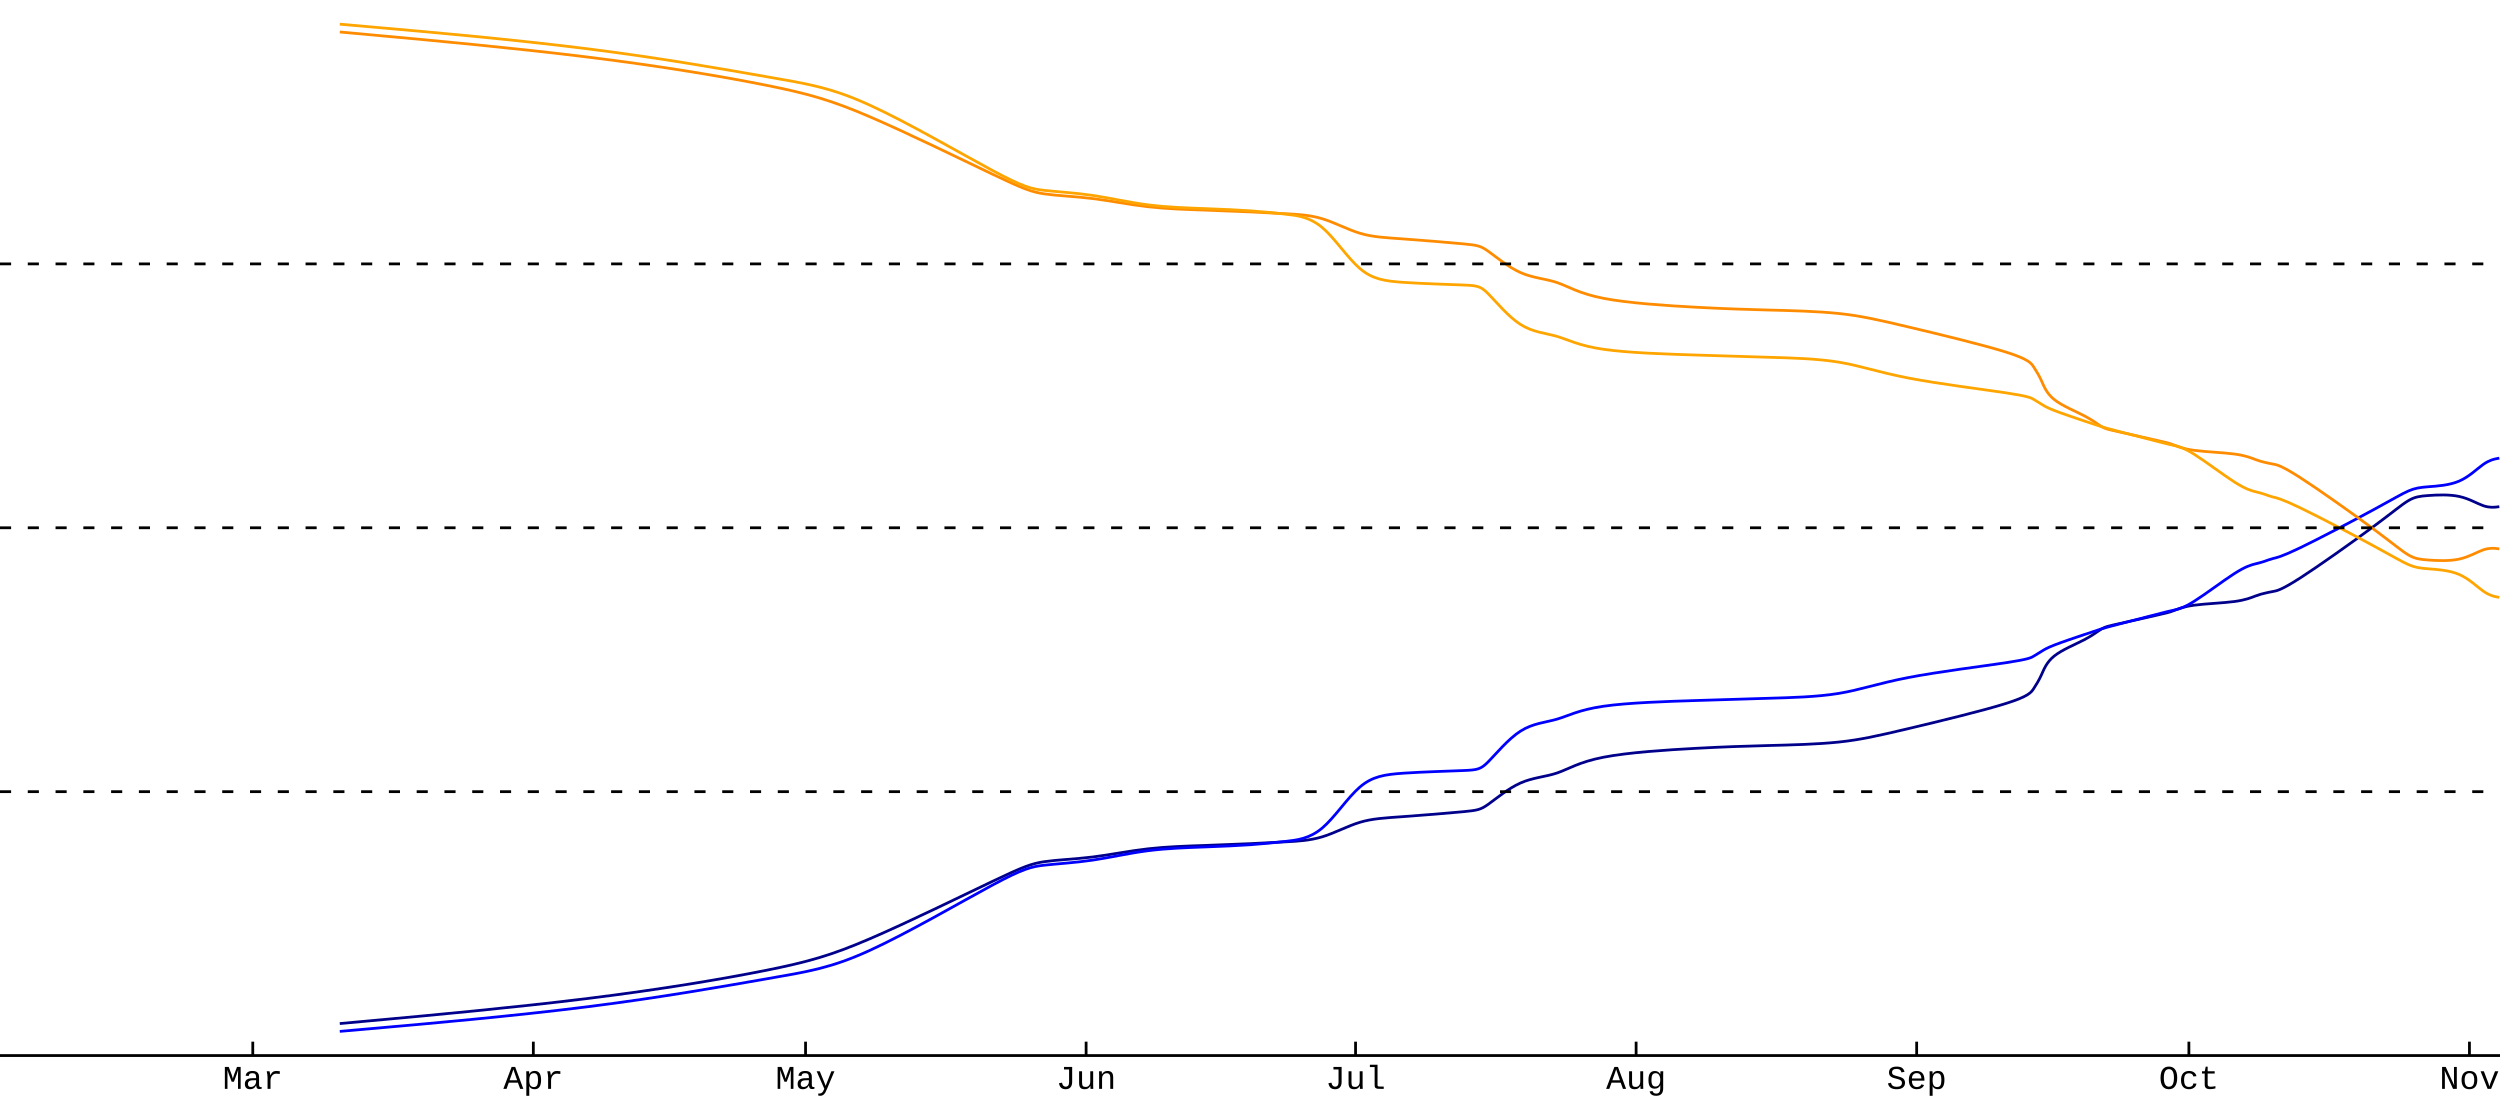
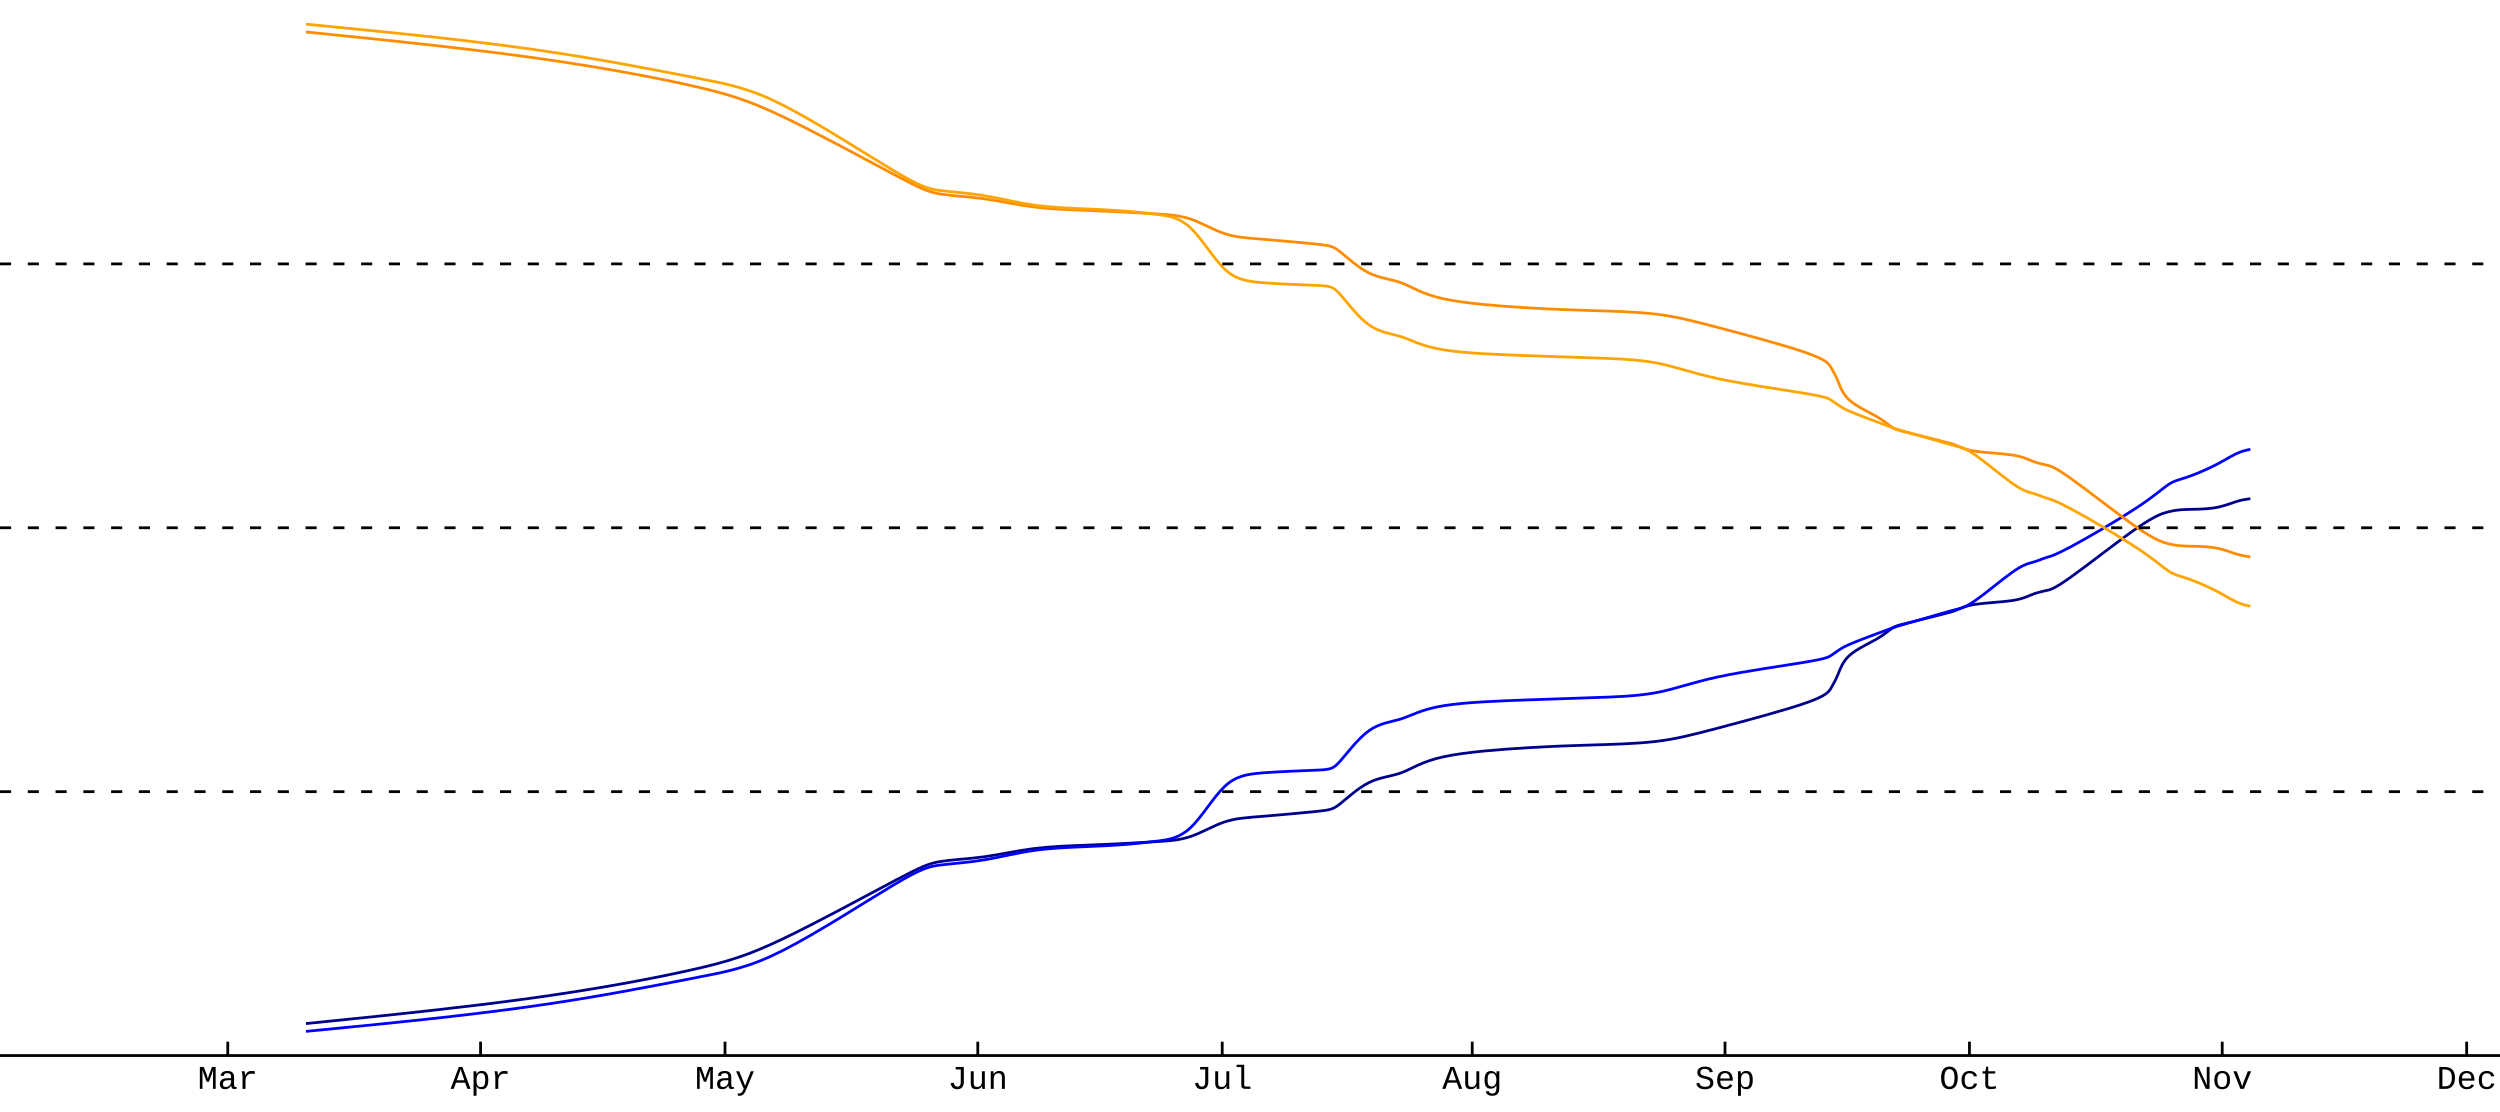
<svg xmlns="http://www.w3.org/2000/svg" viewBox="0 0 900 400" width="900" height="400">
  <style>
    text {
      font-family: "Courier New", Courier, monospace;
      font-size: 12px;
    }
  </style>
  <g class="lines" fill="none">
-     <path stroke="darkblue" d="M899.757,182.4L898.885,182.508C898.012,182.616,896.267,182.833,893.992,182.055C891.716,181.278,888.909,179.507,885.32,178.729C881.731,177.952,877.36,178.168,874.283,178.384C871.206,178.601,869.423,178.817,867.042,180.217C864.661,181.616,861.682,184.199,854.203,189.739C846.724,195.28,834.745,203.778,827.956,208.136C821.167,212.493,819.567,212.71,818.315,212.926C817.063,213.142,816.159,213.359,815.249,213.575C814.339,213.791,813.423,214.008,811.967,214.559C810.511,215.111,808.516,215.998,804.378,216.549C800.241,217.101,793.961,217.317,789.85,217.877C785.739,218.436,783.795,219.338,782.357,219.897C780.918,220.456,779.984,220.672,776.355,221.493C772.726,222.315,766.401,223.741,762.703,224.562C759.005,225.383,757.935,225.6,756.56,226.421C755.186,227.242,753.508,228.668,750.309,230.33C747.11,231.991,742.389,233.888,739.563,236.14C736.736,238.393,735.804,241.002,734.885,243.013C733.967,245.024,733.062,246.436,732.158,247.849C731.254,249.262,730.349,250.674,722.032,253.283C713.716,255.892,697.986,259.698,686.984,262.307C675.982,264.916,669.707,266.328,661.926,267.143C654.145,267.957,644.858,268.174,636.628,268.39C628.399,268.606,621.226,268.823,610.64,269.39C600.055,269.958,586.056,270.876,577.193,272.614C568.33,274.352,564.603,276.909,560.483,278.295C556.363,279.682,551.85,279.898,547.395,281.87C542.939,283.842,538.543,287.569,535.78,289.541C533.018,291.513,531.889,291.729,526.7,292.22C521.511,292.71,512.26,293.474,505.399,293.964C498.538,294.455,494.065,294.671,489.554,296.033C485.043,297.395,480.492,299.902,475.98,301.263C471.468,302.625,466.993,302.842,462.841,303.058C458.689,303.274,454.859,303.491,450.24,303.707C445.622,303.924,440.214,304.14,433.849,304.356C427.485,304.573,420.163,304.789,413.227,305.578C406.291,306.367,399.74,307.729,393.319,308.518C386.897,309.307,380.605,309.523,375.97,310.202C371.334,310.88,368.356,312.02,357.21,317.329C346.064,322.638,326.75,332.116,313.002,338.019C299.254,343.922,291.072,346.251,275.892,349.298C260.712,352.345,238.534,356.111,211.773,359.428C185.012,362.746,153.668,365.615,137.995,367.05L122.323,368.485" />
-     <path stroke="blue" d="M899.757,164.933L898.885,165.095C898.012,165.258,896.267,165.583,893.992,167.177C891.716,168.771,888.909,171.634,885.32,173.186C881.731,174.738,877.36,174.978,874.283,175.22C871.206,175.463,869.423,175.709,867.042,176.741C864.661,177.773,861.682,179.591,854.203,183.644C846.724,187.697,834.745,193.984,827.956,197.247C821.167,200.51,819.567,200.749,818.315,201.061C817.063,201.372,816.159,201.755,815.249,202.067C814.339,202.379,813.423,202.619,811.967,202.985C810.511,203.351,808.516,203.844,804.378,206.487C800.241,209.131,793.961,213.925,789.85,216.495C785.739,219.064,783.795,219.409,782.357,219.702C780.918,219.995,779.984,220.235,776.355,221.171C772.726,222.108,766.401,223.742,762.703,224.704C759.005,225.666,757.935,225.957,756.56,226.385C755.186,226.814,753.508,227.38,750.309,228.455C747.11,229.53,742.389,231.114,739.563,232.219C736.736,233.323,735.804,233.947,734.885,234.528C733.967,235.109,733.062,235.646,732.158,236.203C731.254,236.759,730.349,237.335,722.032,238.593C713.716,239.851,697.986,241.792,686.984,243.917C675.982,246.043,669.707,248.353,661.926,249.629C654.145,250.905,644.858,251.145,636.628,251.381C628.399,251.617,621.226,251.848,610.64,252.184C600.055,252.521,586.056,252.963,577.193,254.259C568.33,255.555,564.603,257.705,560.483,258.906C556.363,260.108,551.85,260.361,547.395,263.195C542.939,266.028,538.543,271.441,535.78,274.23C533.018,277.019,531.889,277.184,526.7,277.398C521.511,277.611,512.26,277.873,505.399,278.336C498.538,278.799,494.065,279.462,489.554,283.34C485.043,287.217,480.492,294.309,475.98,298.112C471.468,301.916,466.993,302.431,462.841,302.895C458.689,303.358,454.859,303.77,450.24,304.096C445.622,304.422,440.214,304.662,433.849,304.899C427.485,305.136,420.163,305.371,413.227,306.264C406.291,307.157,399.74,308.708,393.319,309.654C386.897,310.601,380.605,310.942,375.97,311.463C371.334,311.984,368.356,312.685,357.21,318.67C346.064,324.655,326.75,335.924,313.002,342.2C299.254,348.475,291.072,349.757,275.892,352.394C260.712,355.031,238.534,359.023,211.773,362.4C185.012,365.776,153.668,368.536,137.995,369.917L122.323,371.297" />
-     <path stroke="darkorange" d="M899.757,197.6L898.885,197.492C898.012,197.384,896.267,197.167,893.992,197.945C891.716,198.722,888.909,200.493,885.32,201.271C881.731,202.048,877.36,201.832,874.283,201.616C871.206,201.399,869.423,201.183,867.042,199.783C864.661,198.384,861.682,195.801,854.203,190.261C846.724,184.72,834.745,176.222,827.956,171.864C821.167,167.507,819.567,167.29,818.315,167.074C817.063,166.858,816.159,166.641,815.249,166.425C814.339,166.209,813.423,165.992,811.967,165.441C810.511,164.889,808.516,164.002,804.378,163.451C800.241,162.899,793.961,162.683,789.85,162.123C785.739,161.564,783.795,160.662,782.357,160.103C780.918,159.544,779.984,159.328,776.355,158.507C772.726,157.685,766.401,156.259,762.703,155.438C759.005,154.617,757.935,154.4,756.56,153.579C755.186,152.758,753.508,151.332,750.309,149.67C747.11,148.009,742.389,146.112,739.563,143.86C736.736,141.607,735.804,138.998,734.885,136.987C733.967,134.976,733.062,133.564,732.158,132.151C731.254,130.738,730.349,129.326,722.032,126.717C713.716,124.108,697.986,120.302,686.984,117.693C675.982,115.084,669.707,113.672,661.926,112.857C654.145,112.043,644.858,111.826,636.628,111.61C628.399,111.394,621.226,111.177,610.64,110.61C600.055,110.042,586.056,109.124,577.193,107.386C568.33,105.648,564.603,103.091,560.483,101.705C556.363,100.318,551.85,100.102,547.395,98.13C542.939,96.158,538.543,92.431,535.78,90.459C533.018,88.487,531.889,88.271,526.7,87.78C521.511,87.29,512.26,86.526,505.399,86.036C498.538,85.545,494.065,85.329,489.554,83.967C485.043,82.605,480.492,80.098,475.98,78.737C471.468,77.375,466.993,77.158,462.841,76.942C458.689,76.726,454.859,76.509,450.24,76.293C445.622,76.076,440.214,75.86,433.849,75.644C427.485,75.427,420.163,75.211,413.227,74.422C406.291,73.633,399.74,72.271,393.319,71.482C386.897,70.693,380.605,70.477,375.97,69.798C371.334,69.12,368.356,67.98,357.21,62.671C346.064,57.362,326.75,47.884,313.002,41.981C299.254,36.078,291.072,33.749,275.892,30.702C260.712,27.655,238.534,23.889,211.773,20.572C185.012,17.254,153.668,14.385,137.995,12.95L122.323,11.515" />
-     <path stroke="orange" d="M899.757,215.067L898.885,214.905C898.012,214.742,896.267,214.417,893.992,212.823C891.716,211.229,888.909,208.366,885.32,206.814C881.731,205.262,877.36,205.022,874.283,204.78C871.206,204.537,869.423,204.291,867.042,203.259C864.661,202.227,861.682,200.409,854.203,196.356C846.724,192.303,834.745,186.016,827.956,182.753C821.167,179.49,819.567,179.251,818.315,178.939C817.063,178.628,816.159,178.245,815.249,177.933C814.339,177.621,813.423,177.381,811.967,177.015C810.511,176.649,808.516,176.156,804.378,173.513C800.241,170.869,793.961,166.075,789.85,163.505C785.739,160.936,783.795,160.591,782.357,160.298C780.918,160.005,779.984,159.765,776.355,158.829C772.726,157.892,766.401,156.258,762.703,155.296C759.005,154.334,757.935,154.043,756.56,153.615C755.186,153.186,753.508,152.62,750.309,151.545C747.11,150.47,742.389,148.886,739.563,147.781C736.736,146.677,735.804,146.053,734.885,145.472C733.967,144.891,733.062,144.354,732.158,143.797C731.254,143.241,730.349,142.665,722.032,141.407C713.716,140.149,697.986,138.208,686.984,136.083C675.982,133.957,669.707,131.647,661.926,130.371C654.145,129.095,644.858,128.855,636.628,128.619C628.399,128.383,621.226,128.152,610.64,127.816C600.055,127.479,586.056,127.037,577.193,125.741C568.33,124.445,564.603,122.295,560.483,121.094C556.363,119.892,551.85,119.639,547.395,116.805C542.939,113.972,538.543,108.559,535.78,105.77C533.018,102.981,531.889,102.816,526.7,102.602C521.511,102.389,512.26,102.127,505.399,101.664C498.538,101.201,494.065,100.538,489.554,96.66C485.043,92.783,480.492,85.691,475.98,81.888C471.468,78.084,466.993,77.569,462.841,77.105C458.689,76.642,454.859,76.23,450.24,75.904C445.622,75.578,440.214,75.338,433.849,75.101C427.485,74.864,420.163,74.629,413.227,73.736C406.291,72.843,399.74,71.292,393.319,70.346C386.897,69.399,380.605,69.058,375.97,68.537C371.334,68.016,368.356,67.315,357.21,61.33C346.064,55.345,326.75,44.076,313.002,37.8C299.254,31.525,291.072,30.243,275.892,27.606C260.712,24.969,238.534,20.977,211.773,17.6C185.012,14.224,153.668,11.464,137.995,10.083L122.323,8.703" />
+     <path stroke="darkblue" d="M810.137,179.528L809.351,179.637C808.565,179.747,806.994,179.967,804.945,180.611C802.896,181.254,800.369,182.322,797.137,182.837C793.906,183.353,789.97,183.317,787.199,183.409C784.429,183.501,782.824,183.721,780.68,184.241C778.536,184.761,775.853,185.581,769.119,190.242C762.385,194.902,751.6,203.404,745.487,207.765C739.374,212.126,737.934,212.345,736.806,212.565C735.679,212.785,734.865,213.005,734.046,213.224C733.226,213.444,732.401,213.664,731.09,214.219C729.78,214.774,727.983,215.664,724.258,216.219C720.532,216.774,714.878,216.993,711.177,217.556C707.475,218.118,705.725,219.024,704.43,219.586C703.134,220.149,702.294,220.368,699.026,221.193C695.758,222.017,690.063,223.447,686.733,224.272C683.404,225.096,682.44,225.316,681.203,226.14C679.965,226.965,678.455,228.394,675.574,230.059C672.693,231.724,668.443,233.624,665.898,235.88C663.353,238.136,662.513,240.748,661.686,242.762C660.859,244.777,660.045,246.193,659.231,247.609C658.417,249.025,657.602,250.441,650.114,253.053C642.626,255.665,628.463,259.474,618.557,262.086C608.65,264.698,603,266.114,595.994,266.932C588.988,267.75,580.627,267.97,573.217,268.19C565.807,268.409,559.348,268.629,549.817,269.2C540.286,269.771,527.681,270.693,519.701,272.434C511.721,274.175,508.366,276.735,504.656,278.125C500.946,279.515,496.882,279.735,492.871,281.71C488.86,283.685,484.901,287.416,482.413,289.391C479.926,291.366,478.91,291.586,474.238,292.079C469.565,292.573,461.236,293.34,455.058,293.834C448.88,294.328,444.854,294.547,440.792,295.913C436.73,297.278,432.633,299.788,428.57,301.153C424.507,302.518,420.478,302.738,416.739,302.958C413.001,303.178,409.553,303.397,405.394,303.617C401.235,303.837,396.366,304.056,390.636,304.276C384.905,304.496,378.313,304.716,372.068,305.508C365.822,306.3,359.924,307.665,354.142,308.458C348.36,309.25,342.695,309.47,338.521,310.152C334.347,310.833,331.666,311.977,321.63,317.289C311.594,322.601,294.204,332.083,281.825,337.989C269.447,343.896,262.079,346.227,248.411,349.278C234.743,352.328,214.775,356.097,190.679,359.418C166.584,362.739,138.361,365.612,124.25,367.048L110.139,368.485" />
+     <path stroke="blue" d="M810.137,161.756L809.351,161.918C808.565,162.081,806.994,162.407,804.945,163.385C802.896,164.362,800.369,165.992,797.137,167.623C793.906,169.254,789.97,170.886,787.199,171.821C784.429,172.755,782.824,172.993,780.68,174.405C778.536,175.816,775.853,178.403,769.119,182.841C762.385,187.279,751.6,193.57,745.487,196.837C739.374,200.104,737.934,200.347,736.806,200.662C735.679,200.977,734.865,201.364,734.046,201.679C733.226,201.994,732.401,202.238,731.09,202.608C729.78,202.978,727.983,203.475,724.258,206.122C720.532,208.769,714.878,213.567,711.177,216.14C707.475,218.713,705.725,219.062,704.43,219.358C703.134,219.655,702.294,219.898,699.026,220.839C695.758,221.779,690.063,223.417,686.733,224.382C683.404,225.348,682.44,225.643,681.203,226.075C679.965,226.507,678.455,227.077,675.574,228.156C672.693,229.235,668.443,230.822,665.898,231.93C663.353,233.038,662.513,233.666,661.686,234.251C660.859,234.835,660.045,235.376,659.231,235.937C658.417,236.497,657.602,237.076,650.114,238.338C642.626,239.6,628.463,241.544,618.557,243.674C608.65,245.803,603,248.117,595.994,249.396C588.988,250.675,580.627,250.92,573.217,251.159C565.807,251.399,559.348,251.633,549.817,251.973C540.286,252.314,527.681,252.759,519.701,254.059C511.721,255.359,508.366,257.513,504.656,258.718C500.946,259.923,496.882,260.18,492.871,263.017C488.86,265.854,484.901,271.271,482.413,274.064C479.926,276.857,478.91,277.025,474.238,277.243C469.565,277.46,461.236,277.726,455.058,278.192C448.88,278.659,444.854,279.326,440.792,283.207C436.73,287.088,432.633,294.183,428.57,297.99C424.507,301.797,420.478,302.316,416.739,302.784C413.001,303.251,409.553,303.666,405.394,303.996C401.235,304.326,396.366,304.569,390.636,304.81C384.905,305.051,378.313,305.289,372.068,306.186C365.822,307.083,359.924,308.638,354.142,309.588C348.36,310.538,342.695,310.883,338.521,311.408C334.347,311.932,331.666,312.637,321.63,318.625C311.594,324.614,294.204,335.887,281.825,342.167C269.447,348.446,262.079,349.731,248.411,352.372C234.743,355.012,214.775,359.008,190.679,362.388C166.584,365.769,138.361,368.533,124.25,369.915L110.139,371.297" />
+     <path stroke="darkorange" d="M810.137,200.472L809.351,200.363C808.565,200.253,806.994,200.033,804.945,199.389C802.896,198.746,800.369,197.678,797.137,197.163C793.906,196.647,789.97,196.683,787.199,196.591C784.429,196.499,782.824,196.279,780.68,195.759C778.536,195.239,775.853,194.419,769.119,189.758C762.385,185.098,751.6,176.596,745.487,172.235C739.374,167.874,737.934,167.655,736.806,167.435C735.679,167.215,734.865,166.995,734.046,166.776C733.226,166.556,732.401,166.336,731.09,165.781C729.78,165.226,727.983,164.336,724.258,163.781C720.532,163.226,714.878,163.007,711.177,162.444C707.475,161.882,705.725,160.976,704.43,160.414C703.134,159.851,702.294,159.632,699.026,158.807C695.758,157.983,690.063,156.553,686.733,155.728C683.404,154.904,682.44,154.684,681.203,153.86C679.965,153.035,678.455,151.606,675.574,149.941C672.693,148.276,668.443,146.376,665.898,144.12C663.353,141.864,662.513,139.252,661.686,137.238C660.859,135.223,660.045,133.807,659.231,132.391C658.417,130.975,657.602,129.559,650.114,126.947C642.626,124.335,628.463,120.526,618.557,117.914C608.65,115.302,603,113.886,595.994,113.068C588.988,112.25,580.627,112.03,573.217,111.81C565.807,111.591,559.348,111.371,549.817,110.8C540.286,110.229,527.681,109.307,519.701,107.566C511.721,105.825,508.366,103.265,504.656,101.875C500.946,100.485,496.882,100.265,492.871,98.29C488.86,96.315,484.901,92.584,482.413,90.609C479.926,88.634,478.91,88.414,474.238,87.921C469.565,87.427,461.236,86.66,455.058,86.166C448.88,85.672,444.854,85.453,440.792,84.087C436.73,82.722,432.633,80.212,428.57,78.847C424.507,77.482,420.478,77.262,416.739,77.042C413.001,76.822,409.553,76.603,405.394,76.383C401.235,76.163,396.366,75.944,390.636,75.724C384.905,75.504,378.313,75.284,372.068,74.492C365.822,73.7,359.924,72.335,354.142,71.542C348.36,70.75,342.695,70.53,338.521,69.848C334.347,69.167,331.666,68.023,321.63,62.711C311.594,57.399,294.204,47.917,281.825,42.011C269.447,36.104,262.079,33.773,248.411,30.722C234.743,27.672,214.775,23.903,190.679,20.582C166.584,17.261,138.361,14.388,124.25,12.952L110.139,11.515" />
+     <path stroke="orange" d="M810.137,218.244L809.351,218.082C808.565,217.919,806.994,217.593,804.945,216.615C802.896,215.638,800.369,214.008,797.137,212.377C793.906,210.746,789.97,209.114,787.199,208.179C784.429,207.245,782.824,207.007,780.68,205.595C778.536,204.184,775.853,201.597,769.119,197.159C762.385,192.721,751.6,186.43,745.487,183.163C739.374,179.896,737.934,179.653,736.806,179.338C735.679,179.023,734.865,178.636,734.046,178.321C733.226,178.006,732.401,177.762,731.09,177.392C729.78,177.022,727.983,176.525,724.258,173.878C720.532,171.231,714.878,166.433,711.177,163.86C707.475,161.287,705.725,160.938,704.43,160.642C703.134,160.345,702.294,160.102,699.026,159.161C695.758,158.221,690.063,156.583,686.733,155.618C683.404,154.652,682.44,154.357,681.203,153.925C679.965,153.493,678.455,152.923,675.574,151.844C672.693,150.765,668.443,149.178,665.898,148.07C663.353,146.962,662.513,146.334,661.686,145.749C660.859,145.165,660.045,144.624,659.231,144.063C658.417,143.503,657.602,142.924,650.114,141.662C642.626,140.4,628.463,138.456,618.557,136.326C608.65,134.197,603,131.883,595.994,130.604C588.988,129.325,580.627,129.08,573.217,128.841C565.807,128.601,559.348,128.367,549.817,128.027C540.286,127.686,527.681,127.241,519.701,125.941C511.721,124.641,508.366,122.487,504.656,121.282C500.946,120.077,496.882,119.82,492.871,116.983C488.86,114.146,484.901,108.729,482.413,105.936C479.926,103.143,478.91,102.975,474.238,102.757C469.565,102.54,461.236,102.274,455.058,101.808C448.88,101.341,444.854,100.674,440.792,96.793C436.73,92.912,432.633,85.817,428.57,82.01C424.507,78.203,420.478,77.684,416.739,77.216C413.001,76.749,409.553,76.334,405.394,76.004C401.235,75.674,396.366,75.431,390.636,75.19C384.905,74.949,378.313,74.711,372.068,73.814C365.822,72.917,359.924,71.362,354.142,70.412C348.36,69.462,342.695,69.117,338.521,68.592C334.347,68.068,331.666,67.363,321.63,61.375C311.594,55.386,294.204,44.113,281.825,37.833C269.447,31.554,262.079,30.269,248.411,27.628C234.743,24.988,214.775,20.992,190.679,17.612C166.584,14.231,138.361,11.467,124.25,10.085L110.139,8.703" />
  </g>
  <g class="axis y" stroke="black" fill="none" stroke-dasharray="4 6">
    <path d="M 0,285 h900" />
    <path d="M 0,190 h900" />
    <path d="M 0,95 h900" />
  </g>
  <g class="axis x" stroke="black" fill="none" transform="translate(0, 380)">
    <path d="M0,0 h900" />
-     <g transform="translate(91, 0)">
+     <g transform="translate(82, 0)">
      <text text-anchor="middle" fill="black" stroke="none" transform="translate(0, 12)">Mar</text>
      <path d="M0,0 v-5" />
    </g>
-     <g transform="translate(192, 0)">
+     <g transform="translate(173, 0)">
      <text text-anchor="middle" fill="black" stroke="none" transform="translate(0, 12)">Apr</text>
      <path d="M0,0 v-5" />
    </g>
-     <g transform="translate(290, 0)">
+     <g transform="translate(261, 0)">
      <text text-anchor="middle" fill="black" stroke="none" transform="translate(0, 12)">May</text>
      <path d="M0,0 v-5" />
    </g>
-     <g transform="translate(391, 0)">
+     <g transform="translate(352, 0)">
      <text text-anchor="middle" fill="black" stroke="none" transform="translate(0, 12)">Jun</text>
      <path d="M0,0 v-5" />
    </g>
-     <g transform="translate(488, 0)">
+     <g transform="translate(440, 0)">
      <text text-anchor="middle" fill="black" stroke="none" transform="translate(0, 12)">Jul</text>
      <path d="M0,0 v-5" />
    </g>
-     <g transform="translate(589, 0)">
+     <g transform="translate(530, 0)">
      <text text-anchor="middle" fill="black" stroke="none" transform="translate(0, 12)">Aug</text>
      <path d="M0,0 v-5" />
    </g>
-     <g transform="translate(690, 0)">
+     <g transform="translate(621, 0)">
      <text text-anchor="middle" fill="black" stroke="none" transform="translate(0, 12)">Sep</text>
      <path d="M0,0 v-5" />
    </g>
-     <g transform="translate(788, 0)">
+     <g transform="translate(709, 0)">
      <text text-anchor="middle" fill="black" stroke="none" transform="translate(0, 12)">Oct</text>
      <path d="M0,0 v-5" />
    </g>
-     <g transform="translate(889, 0)">
+     <g transform="translate(800, 0)">
      <text text-anchor="middle" fill="black" stroke="none" transform="translate(0, 12)">Nov</text>
+       <path d="M0,0 v-5" />
+     </g>
+     <g transform="translate(888, 0)">
+       <text text-anchor="middle" fill="black" stroke="none" transform="translate(0, 12)">Dec</text>
      <path d="M0,0 v-5" />
    </g>
  </g>
</svg>
